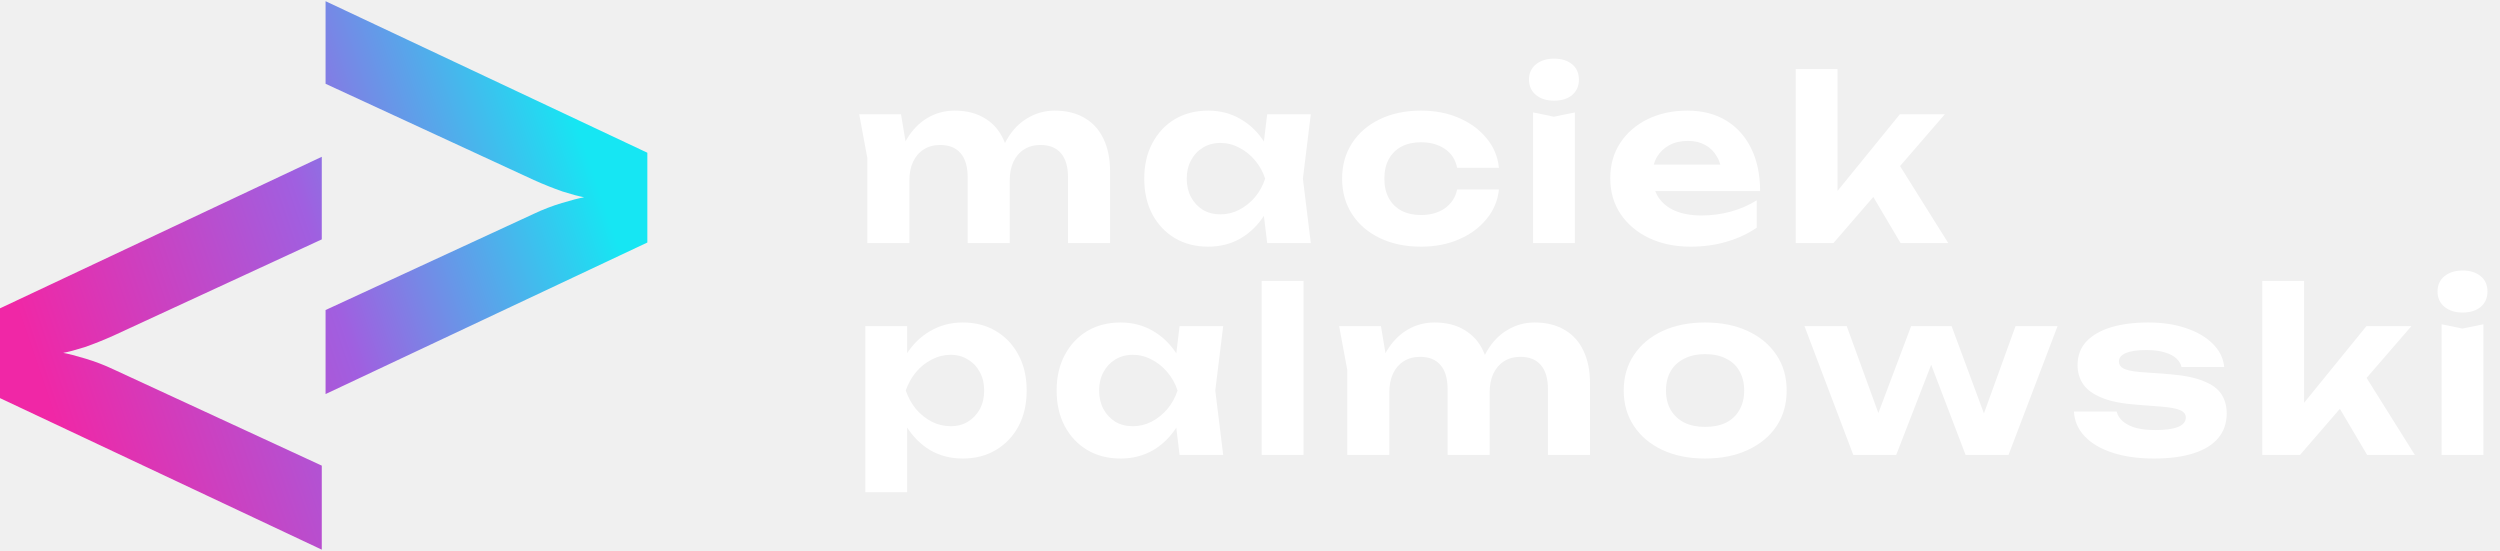
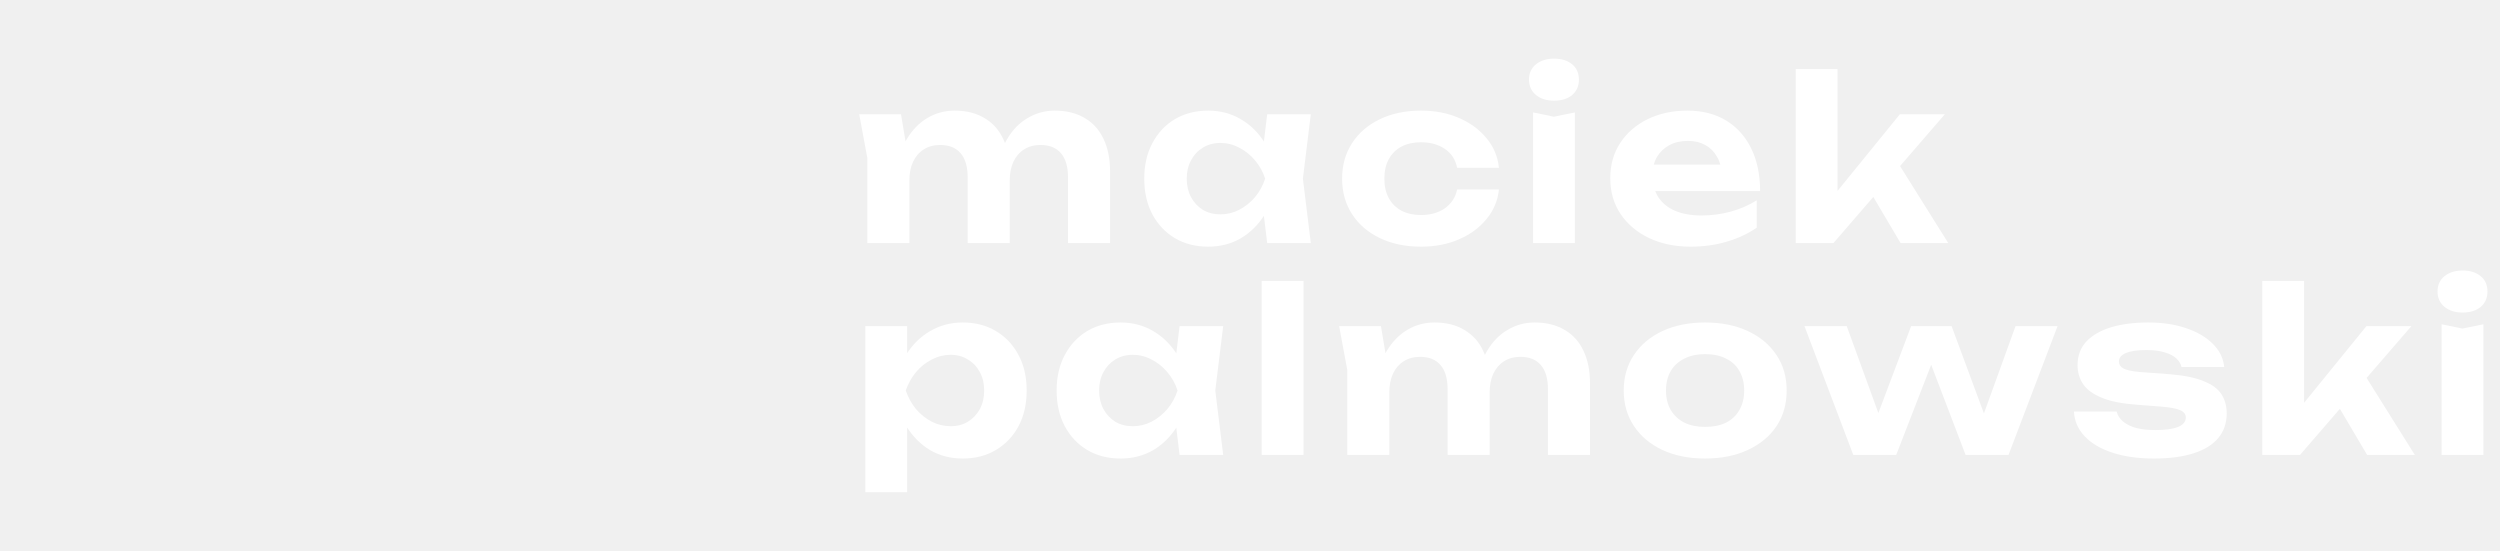
<svg xmlns="http://www.w3.org/2000/svg" width="177" height="39" viewBox="0 0 177 39" fill="none">
  <path fill-rule="evenodd" clip-rule="evenodd" d="M45.832 17.17L23.05 27.9V21.95L37.797 15.136C38.441 14.831 39.103 14.577 39.781 14.373C40.459 14.17 40.984 14.034 41.357 13.966C40.984 13.899 40.476 13.763 39.831 13.559C39.153 13.322 38.475 13.051 37.797 12.746L23.05 5.932V0.084L45.832 10.813V17.17ZM0 28.187L22.782 38.916V32.967L8.035 26.152C7.391 25.847 6.729 25.593 6.051 25.39C5.373 25.186 4.848 25.051 4.475 24.983C4.848 24.915 5.356 24.779 6.001 24.576C6.679 24.339 7.357 24.067 8.035 23.762L22.782 16.948V11.1L0 21.83V28.187Z" fill="url(#paint0_linear_1_8)" />
  <path d="M60.832 8.088H63.792L64.384 11.64V17.208H61.408V11.192L60.832 8.088ZM67.584 7.832C68.416 7.832 69.12 8.008 69.696 8.36C70.283 8.701 70.725 9.192 71.024 9.832C71.333 10.472 71.488 11.235 71.488 12.12V17.208H68.512V12.568C68.512 11.811 68.347 11.24 68.016 10.856C67.685 10.461 67.2 10.264 66.56 10.264C66.112 10.264 65.723 10.371 65.392 10.584C65.072 10.787 64.821 11.08 64.64 11.464C64.469 11.837 64.384 12.285 64.384 12.808L63.44 12.312C63.557 11.341 63.808 10.525 64.192 9.864C64.587 9.203 65.072 8.701 65.648 8.36C66.235 8.008 66.88 7.832 67.584 7.832ZM74.672 7.832C75.504 7.832 76.213 8.008 76.8 8.36C77.387 8.701 77.829 9.192 78.128 9.832C78.437 10.472 78.592 11.235 78.592 12.12V17.208H75.616V12.568C75.616 11.811 75.451 11.24 75.12 10.856C74.789 10.461 74.304 10.264 73.664 10.264C73.216 10.264 72.827 10.371 72.496 10.584C72.176 10.787 71.925 11.08 71.744 11.464C71.573 11.837 71.488 12.285 71.488 12.808L70.544 12.312C70.661 11.341 70.912 10.525 71.296 9.864C71.68 9.203 72.165 8.701 72.752 8.36C73.339 8.008 73.979 7.832 74.672 7.832Z" fill="white" />
  <path d="M89.717 17.208L89.317 13.896L89.749 12.648L89.317 11.416L89.717 8.088H92.805L92.245 12.648L92.805 17.208H89.717ZM90.453 12.648C90.293 13.619 89.989 14.467 89.541 15.192C89.093 15.907 88.528 16.467 87.845 16.872C87.162 17.267 86.394 17.464 85.541 17.464C84.645 17.464 83.856 17.261 83.173 16.856C82.501 16.451 81.973 15.891 81.589 15.176C81.205 14.451 81.013 13.608 81.013 12.648C81.013 11.688 81.205 10.851 81.589 10.136C81.973 9.411 82.501 8.845 83.173 8.44C83.856 8.035 84.645 7.832 85.541 7.832C86.394 7.832 87.162 8.035 87.845 8.44C88.528 8.835 89.093 9.389 89.541 10.104C90 10.819 90.304 11.667 90.453 12.648ZM84.021 12.648C84.021 13.139 84.122 13.576 84.325 13.96C84.528 14.333 84.805 14.632 85.157 14.856C85.52 15.069 85.936 15.176 86.405 15.176C86.874 15.176 87.317 15.069 87.733 14.856C88.16 14.632 88.533 14.333 88.853 13.96C89.173 13.576 89.413 13.139 89.573 12.648C89.413 12.157 89.173 11.725 88.853 11.352C88.533 10.968 88.16 10.669 87.733 10.456C87.317 10.232 86.874 10.12 86.405 10.12C85.936 10.12 85.52 10.232 85.157 10.456C84.805 10.669 84.528 10.968 84.325 11.352C84.122 11.725 84.021 12.157 84.021 12.648Z" fill="white" />
  <path d="M106.125 13.416C106.04 14.216 105.741 14.92 105.229 15.528C104.728 16.136 104.077 16.611 103.277 16.952C102.488 17.293 101.597 17.464 100.605 17.464C99.506 17.464 98.536 17.261 97.693 16.856C96.85 16.451 96.194 15.885 95.725 15.16C95.256 14.435 95.021 13.597 95.021 12.648C95.021 11.699 95.256 10.861 95.725 10.136C96.194 9.411 96.85 8.845 97.693 8.44C98.536 8.035 99.506 7.832 100.605 7.832C101.597 7.832 102.488 8.003 103.277 8.344C104.077 8.685 104.728 9.16 105.229 9.768C105.741 10.365 106.04 11.069 106.125 11.88H103.165C103.048 11.293 102.754 10.845 102.285 10.536C101.826 10.227 101.266 10.072 100.605 10.072C100.082 10.072 99.624 10.173 99.229 10.376C98.845 10.579 98.546 10.872 98.333 11.256C98.12 11.64 98.013 12.104 98.013 12.648C98.013 13.192 98.12 13.656 98.333 14.04C98.546 14.424 98.845 14.717 99.229 14.92C99.624 15.123 100.082 15.224 100.605 15.224C101.277 15.224 101.842 15.064 102.301 14.744C102.76 14.413 103.048 13.971 103.165 13.416H106.125Z" fill="white" />
  <path d="M108.54 7.96L110.012 8.264L111.5 7.96V17.208H108.54V7.96ZM110.028 7.128C109.506 7.128 109.079 6.995 108.748 6.728C108.418 6.451 108.252 6.088 108.252 5.64C108.252 5.181 108.418 4.819 108.748 4.552C109.079 4.285 109.506 4.152 110.028 4.152C110.562 4.152 110.988 4.285 111.308 4.552C111.628 4.819 111.788 5.181 111.788 5.64C111.788 6.088 111.628 6.451 111.308 6.728C110.988 6.995 110.562 7.128 110.028 7.128Z" fill="white" />
  <path d="M119.687 17.464C118.599 17.464 117.623 17.261 116.759 16.856C115.906 16.451 115.234 15.885 114.743 15.16C114.253 14.435 114.007 13.587 114.007 12.616C114.007 11.667 114.242 10.835 114.711 10.12C115.181 9.405 115.826 8.845 116.647 8.44C117.479 8.035 118.418 7.832 119.463 7.832C120.53 7.832 121.447 8.067 122.215 8.536C122.983 9.005 123.575 9.667 123.991 10.52C124.407 11.373 124.615 12.376 124.615 13.528H116.391V11.656H122.983L121.911 12.328C121.879 11.827 121.757 11.405 121.543 11.064C121.341 10.712 121.069 10.445 120.727 10.264C120.386 10.072 119.981 9.976 119.511 9.976C118.999 9.976 118.557 10.077 118.183 10.28C117.81 10.483 117.517 10.765 117.303 11.128C117.101 11.491 116.999 11.912 116.999 12.392C116.999 13 117.133 13.517 117.399 13.944C117.677 14.371 118.071 14.696 118.583 14.92C119.106 15.144 119.741 15.256 120.487 15.256C121.17 15.256 121.853 15.165 122.535 14.984C123.218 14.792 123.831 14.525 124.375 14.184V16.12C123.757 16.547 123.047 16.877 122.247 17.112C121.458 17.347 120.605 17.464 119.687 17.464Z" fill="white" />
  <path d="M130.096 14.792L129.28 14.52L134.512 8.088H137.696L129.808 17.208H127.136V4.888H130.096V14.792ZM131.92 12.744L134.128 11.128L137.936 17.208H134.56L131.92 12.744Z" fill="white" />
  <path d="M61.264 23.088H64.224V25.84L64.112 26.224V28.592L64.224 29.296V34.848H61.264V23.088ZM63.248 27.648C63.408 26.667 63.712 25.819 64.16 25.104C64.608 24.389 65.173 23.835 65.856 23.44C66.549 23.035 67.317 22.832 68.16 22.832C69.056 22.832 69.84 23.035 70.512 23.44C71.195 23.845 71.728 24.411 72.112 25.136C72.496 25.851 72.688 26.688 72.688 27.648C72.688 28.608 72.496 29.451 72.112 30.176C71.728 30.891 71.195 31.451 70.512 31.856C69.84 32.261 69.056 32.464 68.16 32.464C67.307 32.464 66.539 32.267 65.856 31.872C65.184 31.467 64.624 30.907 64.176 30.192C63.728 29.467 63.419 28.619 63.248 27.648ZM69.68 27.648C69.68 27.157 69.579 26.725 69.376 26.352C69.173 25.968 68.891 25.669 68.528 25.456C68.176 25.232 67.771 25.12 67.312 25.12C66.843 25.12 66.395 25.232 65.968 25.456C65.541 25.669 65.168 25.968 64.848 26.352C64.539 26.725 64.299 27.157 64.128 27.648C64.299 28.139 64.539 28.576 64.848 28.96C65.168 29.333 65.541 29.632 65.968 29.856C66.395 30.069 66.843 30.176 67.312 30.176C67.771 30.176 68.176 30.069 68.528 29.856C68.891 29.632 69.173 29.333 69.376 28.96C69.579 28.576 69.68 28.139 69.68 27.648Z" fill="white" />
  <path d="M83.514 32.208L83.114 28.896L83.546 27.648L83.114 26.416L83.514 23.088H86.602L86.042 27.648L86.602 32.208H83.514ZM84.25 27.648C84.09 28.619 83.786 29.467 83.338 30.192C82.89 30.907 82.325 31.467 81.642 31.872C80.959 32.267 80.191 32.464 79.338 32.464C78.442 32.464 77.653 32.261 76.97 31.856C76.298 31.451 75.77 30.891 75.386 30.176C75.002 29.451 74.81 28.608 74.81 27.648C74.81 26.688 75.002 25.851 75.386 25.136C75.77 24.411 76.298 23.845 76.97 23.44C77.653 23.035 78.442 22.832 79.338 22.832C80.191 22.832 80.959 23.035 81.642 23.44C82.325 23.835 82.89 24.389 83.338 25.104C83.797 25.819 84.101 26.667 84.25 27.648ZM77.818 27.648C77.818 28.139 77.919 28.576 78.122 28.96C78.325 29.333 78.602 29.632 78.954 29.856C79.317 30.069 79.733 30.176 80.202 30.176C80.671 30.176 81.114 30.069 81.53 29.856C81.957 29.632 82.33 29.333 82.65 28.96C82.97 28.576 83.21 28.139 83.37 27.648C83.21 27.157 82.97 26.725 82.65 26.352C82.33 25.968 81.957 25.669 81.53 25.456C81.114 25.232 80.671 25.12 80.202 25.12C79.733 25.12 79.317 25.232 78.954 25.456C78.602 25.669 78.325 25.968 78.122 26.352C77.919 26.725 77.818 27.157 77.818 27.648Z" fill="white" />
  <path d="M89.328 19.888H92.288V32.208H89.328V19.888Z" fill="white" />
  <path d="M94.811 23.088H97.771L98.363 26.64V32.208H95.387V26.192L94.811 23.088ZM101.563 22.832C102.395 22.832 103.099 23.008 103.675 23.36C104.262 23.701 104.705 24.192 105.003 24.832C105.313 25.472 105.467 26.235 105.467 27.12V32.208H102.491V27.568C102.491 26.811 102.326 26.24 101.995 25.856C101.665 25.461 101.179 25.264 100.539 25.264C100.091 25.264 99.702 25.371 99.371 25.584C99.051 25.787 98.801 26.08 98.619 26.464C98.449 26.837 98.363 27.285 98.363 27.808L97.419 27.312C97.537 26.341 97.787 25.525 98.171 24.864C98.566 24.203 99.051 23.701 99.627 23.36C100.214 23.008 100.859 22.832 101.563 22.832ZM108.651 22.832C109.483 22.832 110.193 23.008 110.779 23.36C111.366 23.701 111.809 24.192 112.107 24.832C112.417 25.472 112.571 26.235 112.571 27.12V32.208H109.595V27.568C109.595 26.811 109.43 26.24 109.099 25.856C108.769 25.461 108.283 25.264 107.643 25.264C107.195 25.264 106.806 25.371 106.475 25.584C106.155 25.787 105.905 26.08 105.723 26.464C105.553 26.837 105.467 27.285 105.467 27.808L104.523 27.312C104.641 26.341 104.891 25.525 105.275 24.864C105.659 24.203 106.145 23.701 106.731 23.36C107.318 23.008 107.958 22.832 108.651 22.832Z" fill="white" />
  <path d="M120.72 32.464C119.568 32.464 118.56 32.261 117.696 31.856C116.832 31.451 116.16 30.885 115.68 30.16C115.2 29.435 114.96 28.597 114.96 27.648C114.96 26.688 115.2 25.851 115.68 25.136C116.16 24.411 116.832 23.845 117.696 23.44C118.571 23.035 119.579 22.832 120.72 22.832C121.872 22.832 122.88 23.035 123.744 23.44C124.619 23.845 125.296 24.411 125.776 25.136C126.256 25.851 126.496 26.688 126.496 27.648C126.496 28.608 126.256 29.451 125.776 30.176C125.296 30.891 124.619 31.451 123.744 31.856C122.88 32.261 121.872 32.464 120.72 32.464ZM120.72 30.224C121.307 30.224 121.803 30.123 122.208 29.92C122.624 29.707 122.939 29.408 123.152 29.024C123.376 28.64 123.488 28.181 123.488 27.648C123.488 27.115 123.376 26.656 123.152 26.272C122.939 25.888 122.624 25.595 122.208 25.392C121.803 25.179 121.307 25.072 120.72 25.072C120.155 25.072 119.664 25.179 119.248 25.392C118.832 25.595 118.512 25.888 118.288 26.272C118.064 26.656 117.952 27.115 117.952 27.648C117.952 28.181 118.064 28.64 118.288 29.024C118.512 29.408 118.832 29.707 119.248 29.92C119.664 30.123 120.155 30.224 120.72 30.224Z" fill="white" />
  <path d="M140.94 30.56H139.996L142.7 23.088H145.676L142.204 32.208H139.164L136.22 24.496H137.244L134.252 32.208H131.212L127.756 23.088H130.748L133.468 30.56H132.492L135.308 23.088H138.172L140.94 30.56Z" fill="white" />
  <path d="M157.651 29.28C157.651 29.963 157.448 30.544 157.043 31.024C156.648 31.493 156.067 31.851 155.299 32.096C154.531 32.341 153.598 32.464 152.499 32.464C151.379 32.464 150.398 32.325 149.555 32.048C148.712 31.771 148.056 31.381 147.587 30.88C147.118 30.379 146.867 29.797 146.835 29.136H149.859C149.923 29.403 150.072 29.637 150.307 29.84C150.552 30.043 150.867 30.197 151.251 30.304C151.635 30.4 152.088 30.448 152.611 30.448C153.315 30.448 153.848 30.373 154.211 30.224C154.574 30.075 154.755 29.851 154.755 29.552C154.755 29.328 154.622 29.157 154.355 29.04C154.099 28.923 153.635 28.837 152.963 28.784L151.299 28.656C150.254 28.581 149.422 28.416 148.803 28.16C148.184 27.904 147.742 27.579 147.475 27.184C147.219 26.789 147.091 26.347 147.091 25.856C147.091 25.184 147.299 24.624 147.715 24.176C148.142 23.728 148.728 23.392 149.475 23.168C150.222 22.944 151.096 22.832 152.099 22.832C153.102 22.832 153.992 22.965 154.771 23.232C155.56 23.499 156.19 23.867 156.659 24.336C157.139 24.805 157.411 25.355 157.475 25.984H154.451C154.408 25.771 154.291 25.573 154.099 25.392C153.918 25.211 153.651 25.067 153.299 24.96C152.958 24.843 152.51 24.784 151.955 24.784C151.326 24.784 150.846 24.853 150.515 24.992C150.184 25.131 150.019 25.333 150.019 25.6C150.019 25.803 150.12 25.963 150.323 26.08C150.526 26.197 150.91 26.283 151.475 26.336L153.635 26.496C154.659 26.581 155.459 26.747 156.035 26.992C156.622 27.227 157.038 27.536 157.283 27.92C157.528 28.304 157.651 28.757 157.651 29.28Z" fill="white" />
  <path d="M163.129 29.792L162.313 29.52L167.545 23.088H170.729L162.841 32.208H160.169V19.888H163.129V29.792ZM164.953 27.744L167.161 26.128L170.969 32.208H167.593L164.953 27.744Z" fill="white" />
  <path d="M172.865 22.96L174.337 23.264L175.825 22.96V32.208H172.865V22.96ZM174.353 22.128C173.831 22.128 173.404 21.995 173.073 21.728C172.743 21.451 172.577 21.088 172.577 20.64C172.577 20.181 172.743 19.819 173.073 19.552C173.404 19.285 173.831 19.152 174.353 19.152C174.887 19.152 175.313 19.285 175.633 19.552C175.953 19.819 176.113 20.181 176.113 20.64C176.113 21.088 175.953 21.451 175.633 21.728C175.313 21.995 174.887 22.128 174.353 22.128Z" fill="white" />
  <defs>
-     <linearGradient id="paint0_linear_1_8" x1="4.032" y1="30.323" x2="43.615" y2="16.84" gradientUnits="userSpaceOnUse">
+     <linearGradient x1="4.032" y1="30.323" x2="43.615" y2="16.84" gradientUnits="userSpaceOnUse">
      <stop stop-color="#F027A6" />
      <stop offset="0" stop-color="#F027A6" />
      <stop offset="0.516" stop-color="#A05FE0" />
      <stop offset="1" stop-color="#16E6F3" />
    </linearGradient>
  </defs>
</svg>
